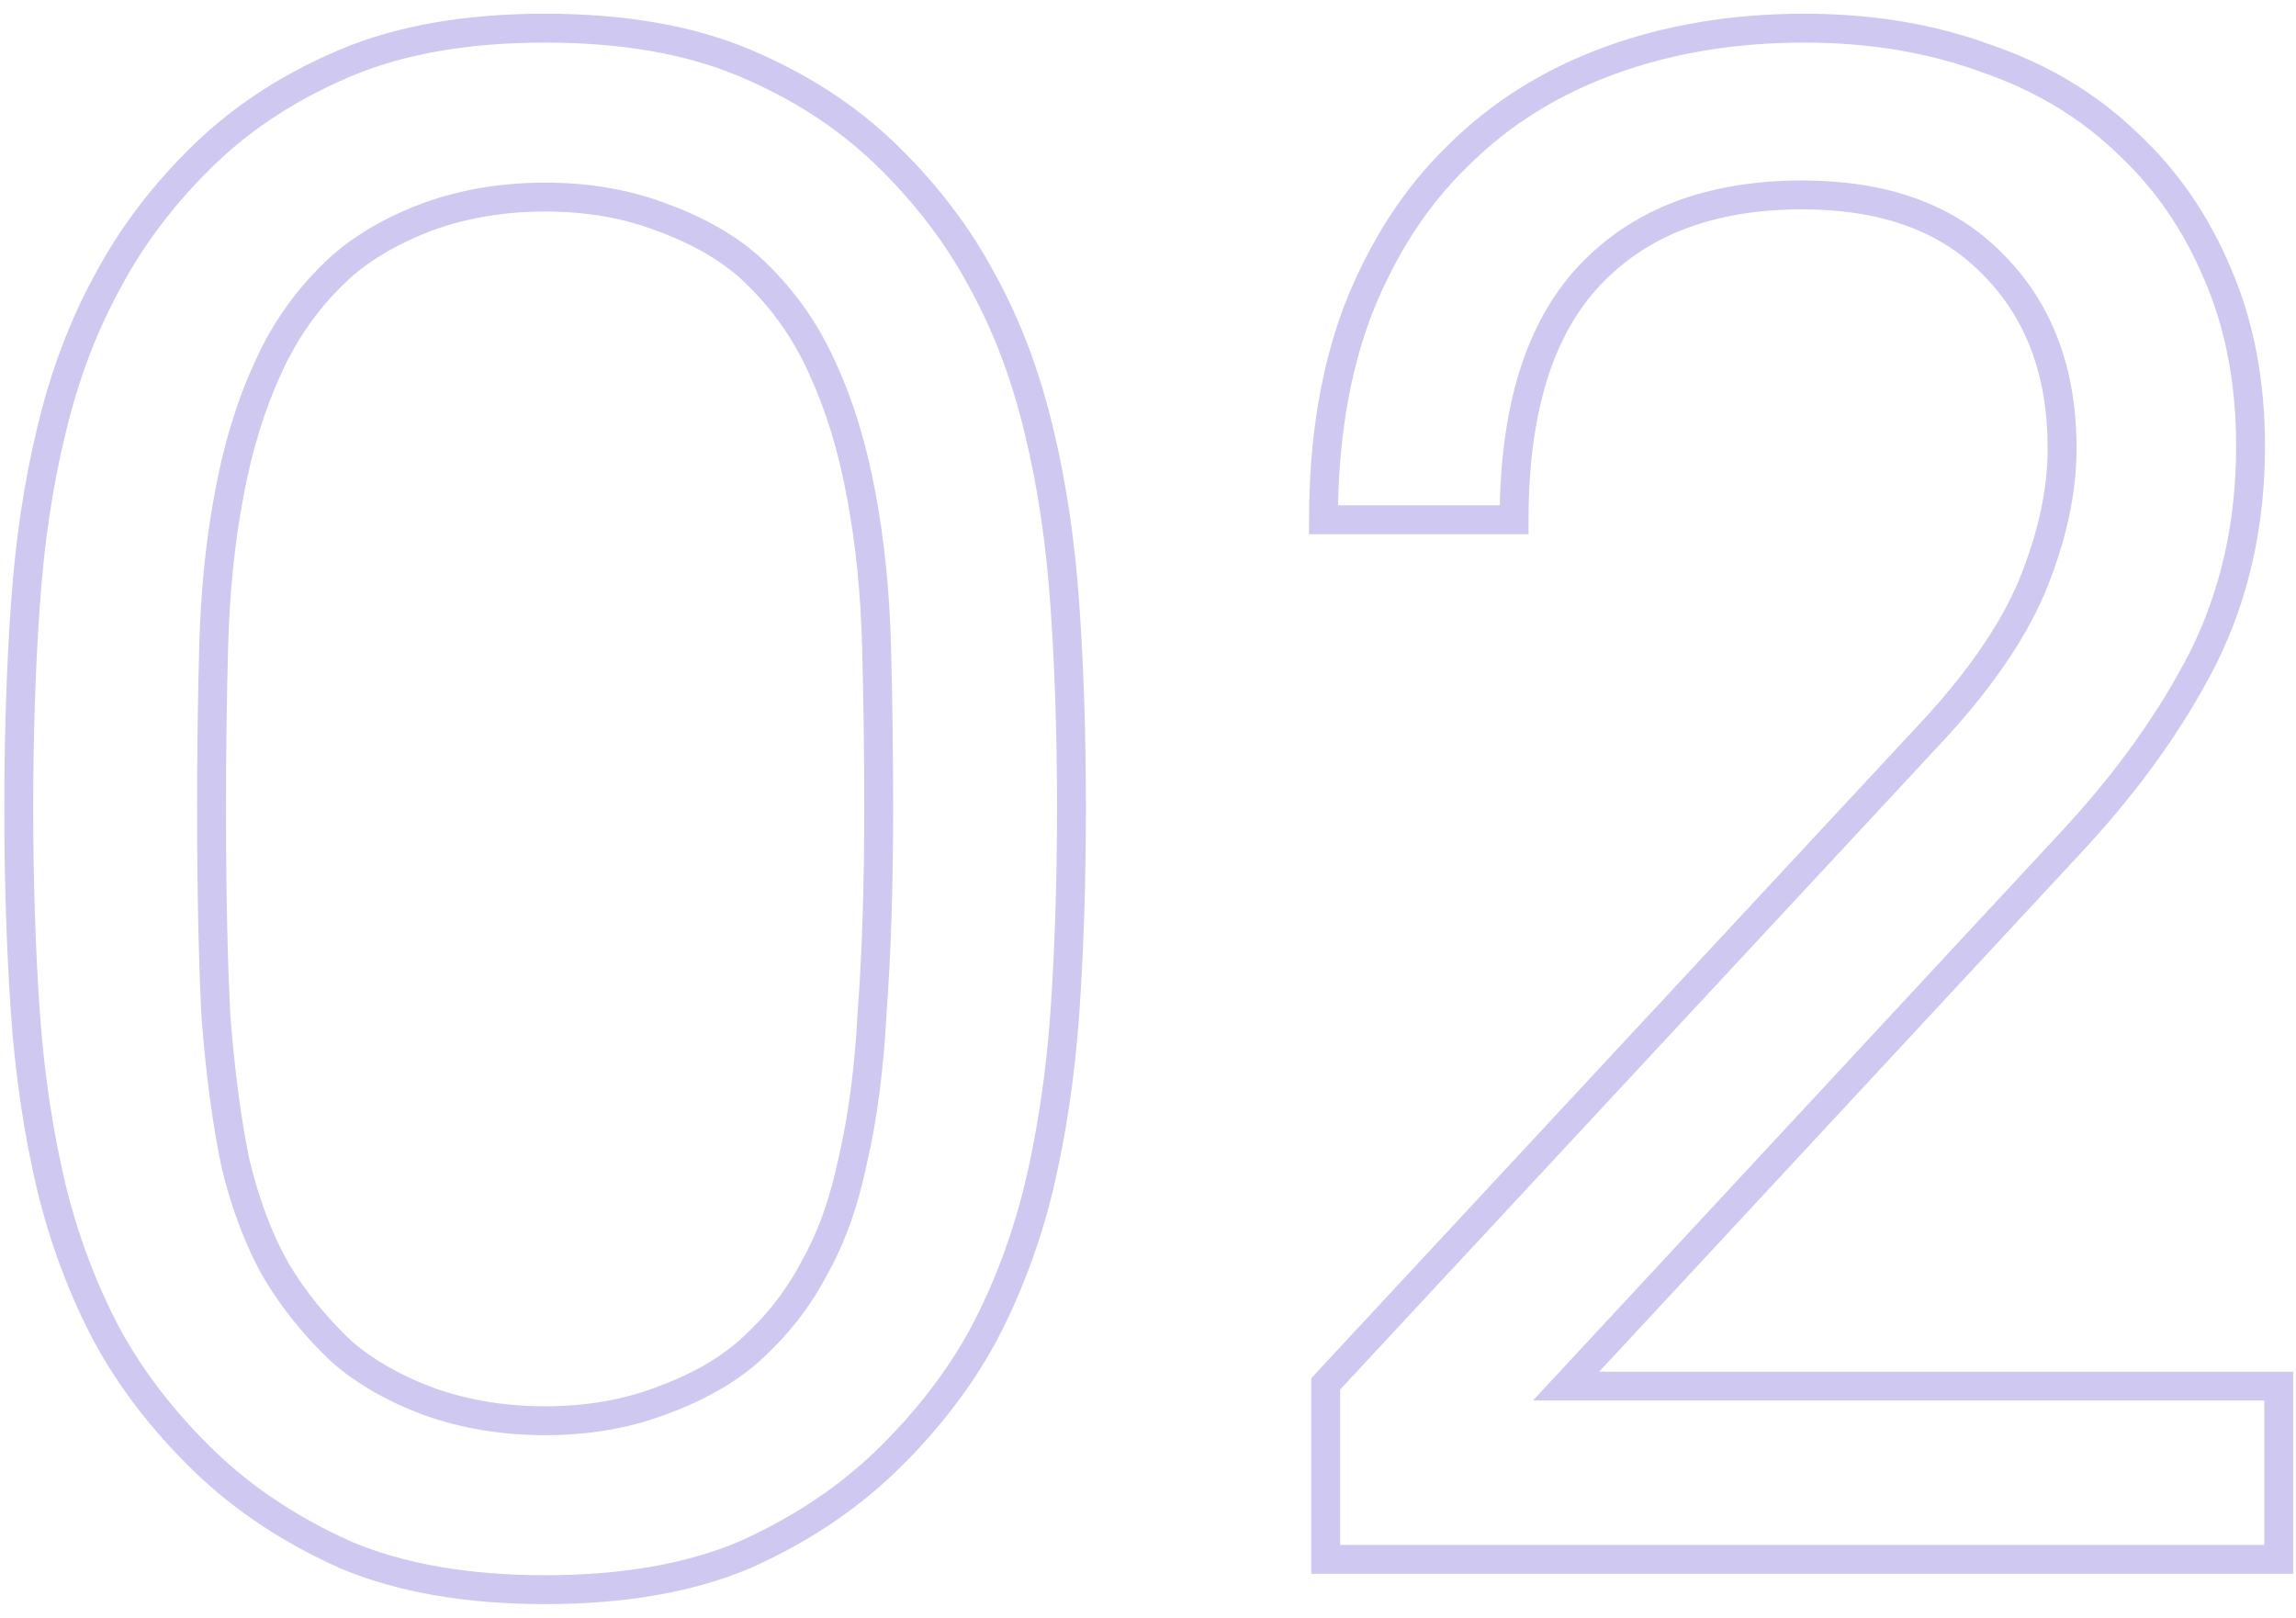
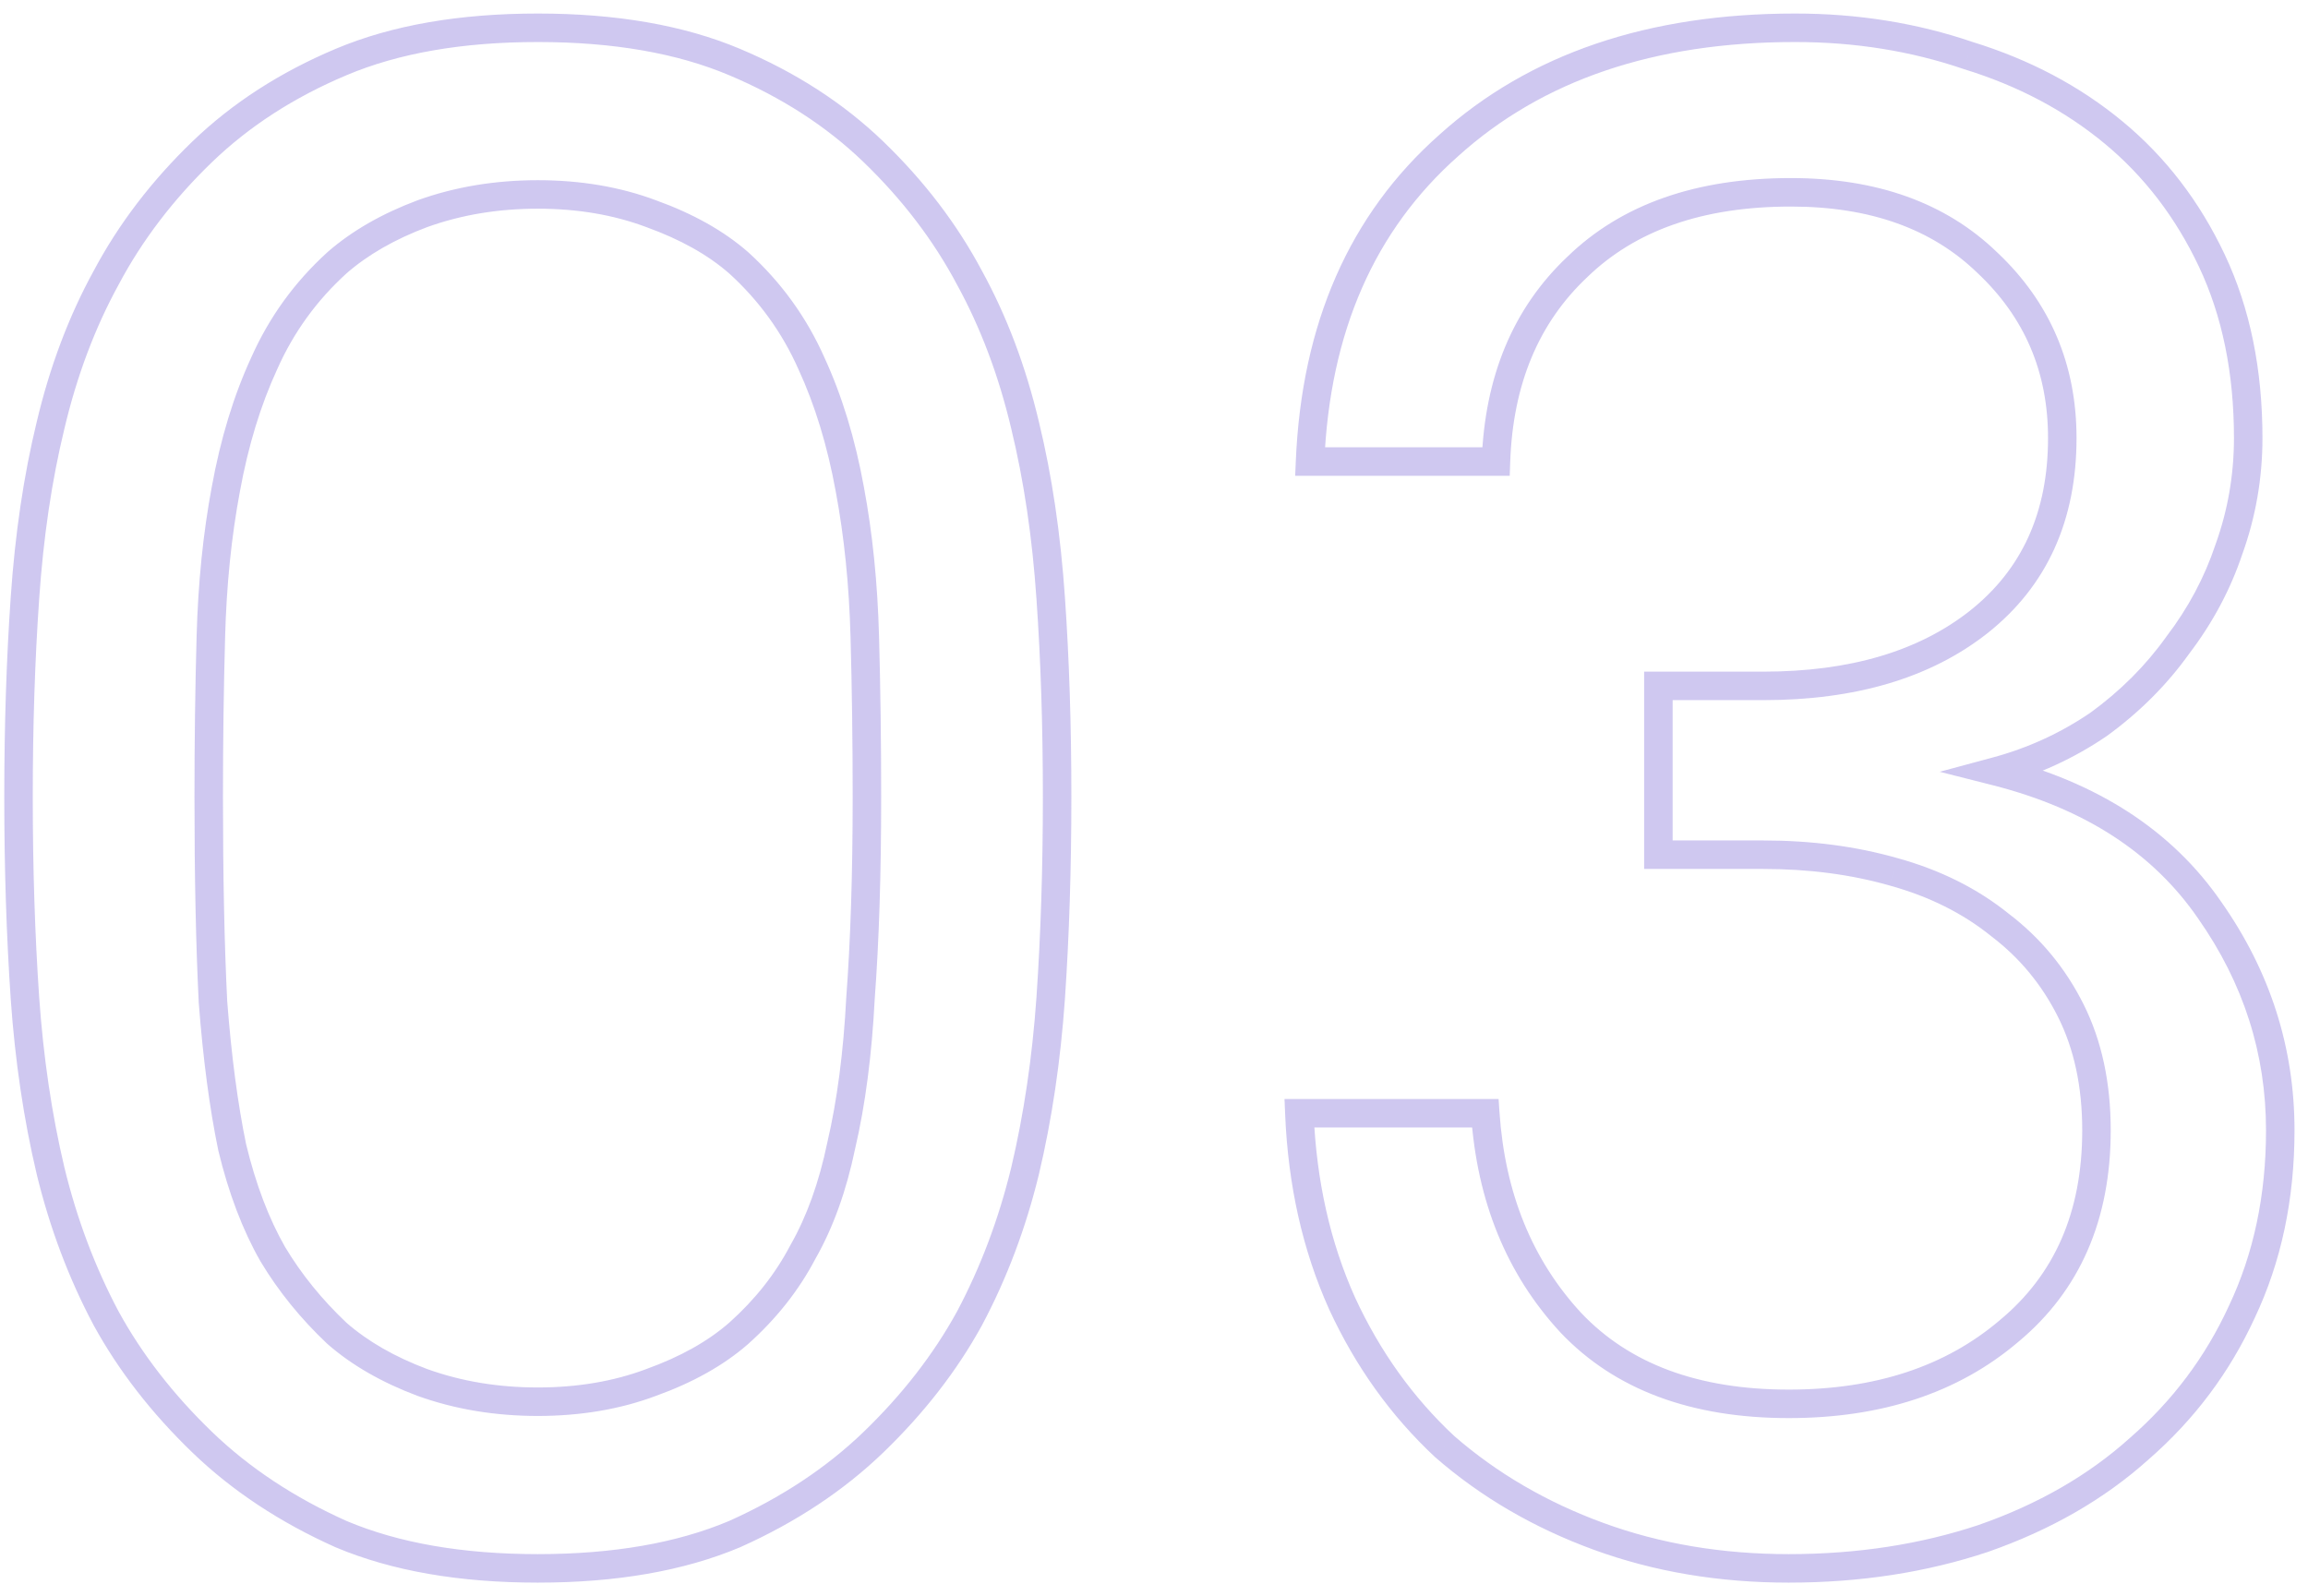
- <svg xmlns="http://www.w3.org/2000/svg" width="159" height="112" viewBox="0 0 159 112" fill="none">
-   <path opacity="0.3" d="M23.95 107.7L23.542 108.613L23.552 108.617L23.562 108.622L23.95 107.7ZM14.2 101.25L13.506 101.97L13.506 101.97L14.2 101.25ZM7.45 92.55L6.567 93.019L6.573 93.031L7.45 92.55ZM3.55 82.2L2.577 82.43L2.578 82.436L3.55 82.2ZM1.75 70.05L0.752 70.118L0.752 70.12L1.75 70.05ZM1.75 42L2.748 42.07L2.748 42.068L1.75 42ZM3.55 29.85L4.522 30.086L4.523 30.081L3.55 29.85ZM7.45 19.5L8.327 19.981L8.333 19.969L7.45 19.5ZM14.2 10.65L13.506 9.93L13.506 9.93L14.2 10.65ZM23.95 4.35L23.562 3.428L23.95 4.35ZM51.55 4.35L51.938 3.428H51.938L51.55 4.35ZM61.3 10.65L61.994 9.93L61.994 9.93L61.3 10.65ZM68.05 19.5L67.167 19.969L67.173 19.981L68.05 19.5ZM71.95 29.85L70.977 30.081L70.978 30.086L71.95 29.85ZM73.75 42L72.752 42.068L72.752 42.07L73.75 42ZM73.75 70.05L74.748 70.12L74.748 70.118L73.75 70.05ZM71.95 82.2L72.922 82.436L72.923 82.43L71.95 82.2ZM68.05 92.55L68.927 93.031L68.933 93.019L68.05 92.55ZM61.3 101.25L61.994 101.97L61.994 101.97L61.3 101.25ZM51.55 107.7L51.938 108.622L51.948 108.617L51.958 108.613L51.55 107.7ZM45.7 97.05L45.361 96.109L45.349 96.114L45.7 97.05ZM51.85 93.6L52.508 94.353L52.517 94.345L51.85 93.6ZM56.35 87.9L55.482 87.404L55.473 87.42L55.464 87.436L56.35 87.9ZM59.05 80.4L58.076 80.173L58.073 80.185L58.071 80.197L59.05 80.4ZM60.4 70.05L59.403 69.975L59.402 69.987L59.401 69.999L60.4 70.05ZM60.7 44.7L59.7 44.727L59.7 44.728L60.7 44.7ZM59.65 34.35L58.666 34.529L58.667 34.534L59.65 34.35ZM56.95 25.5L56.036 25.906L56.039 25.913L56.042 25.919L56.95 25.5ZM51.85 18.45L52.523 17.71L52.516 17.704L52.508 17.697L51.85 18.45ZM45.7 15L45.349 15.936L45.361 15.941L45.7 15ZM29.65 15L29.311 14.059L29.299 14.064L29.65 15ZM23.65 18.45L22.991 17.697L22.984 17.704L22.977 17.71L23.65 18.45ZM18.55 25.5L19.458 25.919L19.461 25.913L19.464 25.906L18.55 25.5ZM15.85 34.35L16.833 34.534L16.834 34.529L15.85 34.35ZM14.8 44.7L15.8 44.728L15.8 44.727L14.8 44.7ZM14.95 70.35L13.951 70.4L13.952 70.413L13.953 70.427L14.95 70.35ZM16.3 80.55L15.321 80.753L15.324 80.769L15.328 80.785L16.3 80.55ZM19.15 88.05L18.282 88.546L18.287 88.555L18.293 88.564L19.15 88.05ZM23.65 93.6L22.963 94.327L22.977 94.34L22.991 94.353L23.65 93.6ZM29.65 97.05L29.299 97.986L29.311 97.991L29.65 97.05ZM37.75 109.1C32.444 109.1 27.984 108.313 24.338 106.778L23.562 108.622C27.516 110.287 32.256 111.1 37.75 111.1V109.1ZM24.358 106.787C20.652 105.129 17.502 103.041 14.894 100.53L13.506 101.97C16.298 104.659 19.648 106.871 23.542 108.613L24.358 106.787ZM14.894 100.53C12.159 97.893 9.974 95.072 8.327 92.069L6.573 93.031C8.326 96.228 10.64 99.207 13.506 101.97L14.894 100.53ZM8.333 92.081C6.674 88.958 5.403 85.587 4.522 81.964L2.578 82.436C3.497 86.213 4.826 89.742 6.567 93.019L8.333 92.081ZM4.523 81.969C3.637 78.228 3.044 74.232 2.748 69.98L0.752 70.12C1.056 74.468 1.663 78.573 2.577 82.43L4.523 81.969ZM2.748 69.982C2.449 65.607 2.3 60.93 2.3 55.95H0.3C0.3 60.97 0.451 65.693 0.752 70.118L2.748 69.982ZM2.3 55.95C2.3 50.97 2.449 46.343 2.748 42.07L0.752 41.93C0.451 46.257 0.3 50.93 0.3 55.95H2.3ZM2.748 42.068C3.044 37.716 3.637 33.723 4.522 30.086L2.578 29.614C1.663 33.377 1.056 37.484 0.752 41.932L2.748 42.068ZM4.523 30.081C5.405 26.359 6.674 22.994 8.327 19.981L6.573 19.019C4.826 22.206 3.495 25.741 2.577 29.619L4.523 30.081ZM8.333 19.969C9.98 16.869 12.164 14.002 14.894 11.37L13.506 9.93C10.636 12.698 8.32 15.731 6.567 19.031L8.333 19.969ZM14.894 11.37C17.497 8.864 20.64 6.829 24.338 5.272L23.562 3.428C19.66 5.071 16.303 7.236 13.506 9.93L14.894 11.37ZM24.338 5.272C27.984 3.737 32.444 2.95 37.75 2.95V0.95C32.256 0.95 27.516 1.763 23.562 3.428L24.338 5.272ZM37.75 2.95C43.056 2.95 47.516 3.737 51.162 5.272L51.938 3.428C47.984 1.763 43.244 0.95 37.75 0.95V2.95ZM51.162 5.272C54.86 6.829 58.003 8.864 60.606 11.37L61.994 9.93C59.197 7.236 55.84 5.071 51.938 3.428L51.162 5.272ZM60.606 11.37C63.336 14.002 65.52 16.869 67.167 19.969L68.933 19.031C67.18 15.731 64.864 12.698 61.994 9.93L60.606 11.37ZM67.173 19.981C68.826 22.994 70.096 26.359 70.977 30.081L72.923 29.619C72.004 25.741 70.674 22.206 68.927 19.019L67.173 19.981ZM70.978 30.086C71.863 33.723 72.456 37.716 72.752 42.068L74.748 41.932C74.444 37.484 73.837 33.377 72.922 29.614L70.978 30.086ZM72.752 42.07C73.051 46.343 73.2 50.97 73.2 55.95H75.2C75.2 50.93 75.049 46.257 74.748 41.93L72.752 42.07ZM73.2 55.95C73.2 60.93 73.051 65.607 72.752 69.982L74.748 70.118C75.049 65.693 75.2 60.97 75.2 55.95H73.2ZM72.752 69.98C72.456 74.232 71.863 78.228 70.977 81.969L72.923 82.43C73.837 78.573 74.444 74.468 74.748 70.12L72.752 69.98ZM70.978 81.964C70.097 85.587 68.826 88.958 67.167 92.081L68.933 93.019C70.674 89.742 72.003 86.213 72.922 82.436L70.978 81.964ZM67.173 92.069C65.526 95.072 63.34 97.893 60.606 100.53L61.994 101.97C64.859 99.207 67.174 96.228 68.927 93.031L67.173 92.069ZM60.606 100.53C57.998 103.041 54.848 105.129 51.142 106.787L51.958 108.613C55.852 106.871 59.202 104.659 61.994 101.97L60.606 100.53ZM51.162 106.778C47.516 108.313 43.056 109.1 37.75 109.1V111.1C43.244 111.1 47.984 110.287 51.938 108.622L51.162 106.778ZM37.75 99.4C40.754 99.4 43.525 98.934 46.051 97.986L45.349 96.114C43.075 96.966 40.546 97.4 37.75 97.4V99.4ZM46.039 97.991C48.628 97.059 50.794 95.852 52.508 94.353L51.191 92.847C49.706 94.148 47.772 95.241 45.361 96.109L46.039 97.991ZM52.517 94.345C54.499 92.571 56.076 90.578 57.236 88.364L55.464 87.436C54.424 89.422 53.001 91.229 51.183 92.855L52.517 94.345ZM57.218 88.396C58.481 86.187 59.413 83.583 60.029 80.603L58.071 80.197C57.487 83.017 56.619 85.413 55.482 87.404L57.218 88.396ZM60.024 80.627C60.74 77.556 61.196 74.046 61.399 70.101L59.401 69.999C59.204 73.854 58.76 77.243 58.076 80.173L60.024 80.627ZM61.397 70.125C61.7 66.093 61.85 61.367 61.85 55.95H59.85C59.85 61.333 59.7 66.007 59.403 69.975L61.397 70.125ZM61.85 55.95C61.85 52.041 61.8 48.282 61.7 44.672L59.7 44.728C59.8 48.318 59.85 52.059 59.85 55.95H61.85ZM61.7 44.673C61.598 40.927 61.244 37.424 60.633 34.166L58.667 34.534C59.256 37.676 59.602 41.073 59.7 44.727L61.7 44.673ZM60.634 34.171C60.021 30.802 59.099 27.769 57.858 25.081L56.042 25.919C57.201 28.431 58.079 31.298 58.666 34.529L60.634 34.171ZM57.864 25.094C56.607 22.266 54.825 19.803 52.523 17.71L51.177 19.19C53.275 21.097 54.893 23.334 56.036 25.906L57.864 25.094ZM52.508 17.697C50.794 16.198 48.628 14.991 46.039 14.059L45.361 15.941C47.772 16.809 49.706 17.902 51.191 19.203L52.508 17.697ZM46.051 14.064C43.525 13.116 40.754 12.65 37.75 12.65V14.65C40.546 14.65 43.075 15.084 45.349 15.936L46.051 14.064ZM37.75 12.65C34.745 12.65 31.929 13.117 29.311 14.059L29.989 15.941C32.371 15.083 34.955 14.65 37.75 14.65V12.65ZM29.299 14.064C26.809 14.998 24.699 16.204 22.991 17.697L24.308 19.203C25.801 17.896 27.691 16.802 30.001 15.936L29.299 14.064ZM22.977 17.71C20.675 19.803 18.893 22.266 17.636 25.094L19.464 25.906C20.607 23.334 22.225 21.097 24.323 19.19L22.977 17.71ZM17.642 25.081C16.401 27.769 15.479 30.802 14.866 34.171L16.834 34.529C17.421 31.298 18.299 28.431 19.458 25.919L17.642 25.081ZM14.867 34.166C14.256 37.424 13.902 40.927 13.8 44.673L15.8 44.727C15.898 41.073 16.244 37.676 16.833 34.534L14.867 34.166ZM13.8 44.672C13.7 48.282 13.65 52.041 13.65 55.95H15.65C15.65 52.059 15.7 48.318 15.8 44.728L13.8 44.672ZM13.65 55.95C13.65 61.561 13.75 66.378 13.951 70.4L15.949 70.3C15.75 66.322 15.65 61.539 15.65 55.95H13.65ZM13.953 70.427C14.255 74.356 14.71 77.8 15.321 80.753L17.279 80.347C16.69 77.5 16.245 74.144 15.947 70.273L13.953 70.427ZM15.328 80.785C16.045 83.756 17.026 86.348 18.282 88.546L20.018 87.554C18.874 85.552 17.955 83.144 17.272 80.315L15.328 80.785ZM18.293 88.564C19.542 90.647 21.101 92.568 22.963 94.327L24.337 92.873C22.599 91.232 21.158 89.453 20.008 87.535L18.293 88.564ZM22.991 94.353C24.699 95.846 26.809 97.052 29.299 97.986L30.001 96.114C27.691 95.248 25.801 94.154 24.308 92.847L22.991 94.353ZM29.311 97.991C31.929 98.933 34.745 99.4 37.75 99.4V97.4C34.955 97.4 32.371 96.967 29.989 96.109L29.311 97.991ZM91.803 95.85L91.07 95.169L90.803 95.457V95.85H91.803ZM133.353 51.15L132.626 50.463L132.62 50.469L133.353 51.15ZM140.703 40.65L141.623 41.041L141.627 41.031L140.703 40.65ZM138.003 18.3L137.285 18.996L137.29 19.002L137.296 19.007L138.003 18.3ZM110.103 19.05L109.376 18.363L110.103 19.05ZM104.853 36V37H105.853V36H104.853ZM91.653 36H90.653V37H91.653V36ZM94.053 21.45L93.123 21.082L93.118 21.094L94.053 21.45ZM100.953 10.8L101.647 11.519L101.654 11.513L101.66 11.507L100.953 10.8ZM111.453 4.2L111.109 3.261L111.453 4.2ZM137.553 4.05L137.207 4.988L137.218 4.992L137.229 4.996L137.553 4.05ZM147.303 9.9L146.609 10.62L146.616 10.627L146.623 10.634L147.303 9.9ZM153.603 19.05L152.68 19.435L152.684 19.444L153.603 19.05ZM152.553 45.6L153.443 46.056L153.447 46.047L152.553 45.6ZM143.553 58.2L144.286 58.88L144.286 58.88L143.553 58.2ZM108.453 96L107.72 95.32L106.16 97H108.453V96ZM157.803 96H158.803V95H157.803V96ZM157.803 108V109H158.803V108H157.803ZM91.803 108H90.803V109H91.803V108ZM92.535 96.531L134.085 51.831L132.62 50.469L91.07 95.169L92.535 96.531ZM134.079 51.837C137.629 48.084 140.162 44.486 141.623 41.041L139.782 40.259C138.444 43.414 136.076 46.816 132.626 50.463L134.079 51.837ZM141.627 41.031C143.066 37.536 143.803 34.206 143.803 31.05H141.803C141.803 33.894 141.139 36.964 139.778 40.269L141.627 41.031ZM143.803 31.05C143.803 25.534 142.129 21.012 138.71 17.593L137.296 19.007C140.276 21.988 141.803 25.966 141.803 31.05H143.803ZM138.721 17.604C135.384 14.159 130.694 12.5 124.803 12.5V14.5C130.312 14.5 134.422 16.041 137.285 18.996L138.721 17.604ZM124.803 12.5C118.298 12.5 113.108 14.418 109.376 18.363L110.829 19.737C114.097 16.282 118.708 14.5 124.803 14.5V12.5ZM109.376 18.363C105.631 22.322 103.853 28.268 103.853 36H105.853C105.853 28.532 107.575 23.178 110.829 19.737L109.376 18.363ZM104.853 35H91.653V37H104.853V35ZM92.653 36C92.653 30.595 93.439 25.87 94.987 21.806L93.118 21.094C91.466 25.43 90.653 30.405 90.653 36H92.653ZM94.983 21.818C96.638 17.631 98.864 14.207 101.647 11.519L100.258 10.081C97.241 12.993 94.868 16.669 93.123 21.082L94.983 21.818ZM101.66 11.507C104.45 8.717 107.824 6.592 111.796 5.139L111.109 3.261C106.882 4.808 103.255 7.083 100.246 10.093L101.66 11.507ZM111.796 5.139C115.774 3.684 120.156 2.95 124.953 2.95V0.95C119.95 0.95 115.332 1.716 111.109 3.261L111.796 5.139ZM124.953 2.95C129.451 2.95 133.532 3.634 137.207 4.988L137.898 3.112C133.974 1.666 129.655 0.95 124.953 0.95V2.95ZM137.229 4.996C140.901 6.252 144.022 8.129 146.609 10.62L147.996 9.18C145.184 6.471 141.805 4.448 137.876 3.104L137.229 4.996ZM146.623 10.634C149.212 13.03 151.232 15.959 152.68 19.435L154.526 18.665C152.974 14.941 150.794 11.77 147.982 9.166L146.623 10.634ZM152.684 19.444C154.123 22.802 154.853 26.614 154.853 30.9H156.853C156.853 26.385 156.083 22.298 154.522 18.656L152.684 19.444ZM154.853 30.9C154.853 36.16 153.782 40.905 151.658 45.153L153.447 46.047C155.723 41.495 156.853 36.44 156.853 30.9H154.853ZM151.662 45.145C149.51 49.351 146.567 53.477 142.819 57.52L144.286 58.88C148.139 54.723 151.195 50.449 153.443 46.056L151.662 45.145ZM142.82 57.52L107.72 95.32L109.186 96.68L144.286 58.88L142.82 57.52ZM108.453 97H157.803V95H108.453V97ZM156.803 96V108H158.803V96H156.803ZM157.803 107H91.803V109H157.803V107ZM92.803 108V95.85H90.803V108H92.803Z" fill="#5D46CE" />
+ <svg xmlns="http://www.w3.org/2000/svg" width="162" height="112" viewBox="0 0 162 112" fill="none">
+   <path opacity="0.3" d="M23.95 107.7L23.542 108.613L23.552 108.617L23.562 108.622L23.95 107.7ZM14.2 101.25L13.506 101.97L13.506 101.97L14.2 101.25ZM7.45 92.55L6.567 93.019L6.573 93.031L7.45 92.55ZM3.55 82.2L2.577 82.43L2.578 82.436L3.55 82.2ZM1.75 70.05L0.752 70.118L0.752 70.12L1.75 70.05ZM1.75 42L2.748 42.07L2.748 42.068L1.75 42ZM3.55 29.85L4.522 30.086L4.523 30.081L3.55 29.85ZM7.45 19.5L8.327 19.981L8.333 19.969L7.45 19.5ZM14.2 10.65L13.506 9.93L13.506 9.93L14.2 10.65ZM23.95 4.35L23.562 3.428L23.95 4.35ZM51.55 4.35L51.938 3.428H51.938L51.55 4.35ZM61.3 10.65L61.994 9.93L61.994 9.93L61.3 10.65ZM68.05 19.5L67.167 19.969L67.173 19.981L68.05 19.5ZM71.95 29.85L70.977 30.081L70.978 30.086L71.95 29.85ZM73.75 42L72.752 42.068L72.752 42.07L73.75 42ZM73.75 70.05L74.748 70.12L74.748 70.118L73.75 70.05ZM71.95 82.2L72.922 82.436L72.923 82.43L71.95 82.2ZM68.05 92.55L68.927 93.031L68.933 93.019L68.05 92.55ZM61.3 101.25L61.994 101.97L61.994 101.97L61.3 101.25ZM51.55 107.7L51.938 108.622L51.948 108.617L51.958 108.613L51.55 107.7ZM45.7 97.05L45.361 96.109L45.349 96.114L45.7 97.05ZM51.85 93.6L52.508 94.353L52.517 94.345L51.85 93.6ZM56.35 87.9L55.482 87.404L55.473 87.42L55.464 87.436L56.35 87.9ZM59.05 80.4L58.076 80.173L58.073 80.185L58.071 80.197L59.05 80.4ZM60.4 70.05L59.403 69.975L59.402 69.987L59.401 69.999L60.4 70.05ZM60.7 44.7L59.7 44.727L59.7 44.728L60.7 44.7ZM59.65 34.35L58.666 34.529L58.667 34.534L59.65 34.35ZM56.95 25.5L56.036 25.906L56.039 25.913L56.042 25.919L56.95 25.5ZM51.85 18.45L52.523 17.71L52.516 17.704L52.508 17.697L51.85 18.45ZM45.7 15L45.349 15.936L45.361 15.941L45.7 15ZM29.65 15L29.311 14.059L29.299 14.064L29.65 15ZM23.65 18.45L22.991 17.697L22.984 17.704L22.977 17.71L23.65 18.45ZM18.55 25.5L19.458 25.919L19.461 25.913L19.464 25.906L18.55 25.5ZM15.85 34.35L16.833 34.534L16.834 34.529L15.85 34.35ZM14.8 44.7L15.8 44.728L15.8 44.727L14.8 44.7ZM14.95 70.35L13.951 70.4L13.952 70.413L13.953 70.427L14.95 70.35ZM16.3 80.55L15.321 80.753L15.324 80.769L15.328 80.785L16.3 80.55ZM19.15 88.05L18.282 88.546L18.287 88.555L18.293 88.564L19.15 88.05ZM23.65 93.6L22.963 94.327L22.977 94.34L22.991 94.353L23.65 93.6ZM29.65 97.05L29.299 97.986L29.311 97.991L29.65 97.05ZM37.75 109.1C32.444 109.1 27.984 108.313 24.338 106.778L23.562 108.622C27.516 110.287 32.256 111.1 37.75 111.1V109.1ZM24.358 106.787C20.652 105.129 17.502 103.041 14.894 100.53L13.506 101.97C16.298 104.659 19.648 106.871 23.542 108.613L24.358 106.787ZM14.894 100.53C12.159 97.893 9.974 95.072 8.327 92.069L6.573 93.031C8.326 96.228 10.64 99.207 13.506 101.97L14.894 100.53ZM8.333 92.081C6.674 88.958 5.403 85.587 4.522 81.964L2.578 82.436C3.497 86.213 4.826 89.742 6.567 93.019L8.333 92.081ZM4.523 81.969C3.637 78.228 3.044 74.232 2.748 69.98L0.752 70.12C1.056 74.468 1.663 78.573 2.577 82.43L4.523 81.969ZM2.748 69.982C2.449 65.607 2.3 60.93 2.3 55.95H0.3C0.3 60.97 0.451 65.693 0.752 70.118L2.748 69.982ZM2.3 55.95C2.3 50.97 2.449 46.343 2.748 42.07L0.752 41.93C0.451 46.257 0.3 50.93 0.3 55.95H2.3ZM2.748 42.068C3.044 37.716 3.637 33.723 4.522 30.086L2.578 29.614C1.663 33.377 1.056 37.484 0.752 41.932L2.748 42.068ZM4.523 30.081C5.405 26.359 6.674 22.994 8.327 19.981L6.573 19.019C4.826 22.206 3.495 25.741 2.577 29.619L4.523 30.081ZM8.333 19.969C9.98 16.869 12.164 14.002 14.894 11.37L13.506 9.93C10.636 12.698 8.32 15.731 6.567 19.031L8.333 19.969ZM14.894 11.37C17.497 8.864 20.64 6.829 24.338 5.272L23.562 3.428C19.66 5.071 16.303 7.236 13.506 9.93L14.894 11.37ZM24.338 5.272C27.984 3.737 32.444 2.95 37.75 2.95V0.95C32.256 0.95 27.516 1.763 23.562 3.428L24.338 5.272ZM37.75 2.95C43.056 2.95 47.516 3.737 51.162 5.272L51.938 3.428C47.984 1.763 43.244 0.95 37.75 0.95V2.95ZM51.162 5.272C54.86 6.829 58.003 8.864 60.606 11.37L61.994 9.93C59.197 7.236 55.84 5.071 51.938 3.428L51.162 5.272ZM60.606 11.37C63.336 14.002 65.52 16.869 67.167 19.969L68.933 19.031C67.18 15.731 64.864 12.698 61.994 9.93L60.606 11.37ZM67.173 19.981C68.826 22.994 70.096 26.359 70.977 30.081L72.923 29.619C72.004 25.741 70.674 22.206 68.927 19.019L67.173 19.981ZM70.978 30.086C71.863 33.723 72.456 37.716 72.752 42.068L74.748 41.932C74.444 37.484 73.837 33.377 72.922 29.614L70.978 30.086ZM72.752 42.07C73.051 46.343 73.2 50.97 73.2 55.95H75.2C75.2 50.93 75.049 46.257 74.748 41.93L72.752 42.07ZM73.2 55.95C73.2 60.93 73.051 65.607 72.752 69.982L74.748 70.118C75.049 65.693 75.2 60.97 75.2 55.95H73.2ZM72.752 69.98C72.456 74.232 71.863 78.228 70.977 81.969L72.923 82.43C73.837 78.573 74.444 74.468 74.748 70.12L72.752 69.98ZM70.978 81.964C70.097 85.587 68.826 88.958 67.167 92.081L68.933 93.019C70.674 89.742 72.003 86.213 72.922 82.436L70.978 81.964ZM67.173 92.069C65.526 95.072 63.34 97.893 60.606 100.53L61.994 101.97C64.859 99.207 67.174 96.228 68.927 93.031L67.173 92.069ZM60.606 100.53C57.998 103.041 54.848 105.129 51.142 106.787L51.958 108.613C55.852 106.871 59.202 104.659 61.994 101.97L60.606 100.53ZM51.162 106.778C47.516 108.313 43.056 109.1 37.75 109.1V111.1C43.244 111.1 47.984 110.287 51.938 108.622L51.162 106.778ZM37.75 99.4C40.754 99.4 43.525 98.934 46.051 97.986L45.349 96.114C43.075 96.966 40.546 97.4 37.75 97.4V99.4ZM46.039 97.991C48.628 97.059 50.794 95.852 52.508 94.353L51.191 92.847C49.706 94.148 47.772 95.241 45.361 96.109L46.039 97.991ZM52.517 94.345C54.499 92.571 56.076 90.578 57.236 88.364L55.464 87.436C54.424 89.422 53.001 91.229 51.183 92.855L52.517 94.345ZM57.218 88.396C58.481 86.187 59.413 83.583 60.029 80.603L58.071 80.197C57.487 83.017 56.619 85.413 55.482 87.404L57.218 88.396ZM60.024 80.627C60.74 77.556 61.196 74.046 61.399 70.101L59.401 69.999C59.204 73.854 58.76 77.243 58.076 80.173L60.024 80.627ZM61.397 70.125C61.7 66.093 61.85 61.367 61.85 55.95H59.85C59.85 61.333 59.7 66.007 59.403 69.975L61.397 70.125ZM61.85 55.95C61.85 52.041 61.8 48.282 61.7 44.672L59.7 44.728C59.8 48.318 59.85 52.059 59.85 55.95H61.85ZM61.7 44.673C61.598 40.927 61.244 37.424 60.633 34.166L58.667 34.534C59.256 37.676 59.602 41.073 59.7 44.727L61.7 44.673ZM60.634 34.171C60.021 30.802 59.099 27.769 57.858 25.081L56.042 25.919C57.201 28.431 58.079 31.298 58.666 34.529L60.634 34.171ZM57.864 25.094C56.607 22.266 54.825 19.803 52.523 17.71L51.177 19.19C53.275 21.097 54.893 23.334 56.036 25.906L57.864 25.094ZM52.508 17.697C50.794 16.198 48.628 14.991 46.039 14.059L45.361 15.941C47.772 16.809 49.706 17.902 51.191 19.203L52.508 17.697ZM46.051 14.064C43.525 13.116 40.754 12.65 37.75 12.65V14.65C40.546 14.65 43.075 15.084 45.349 15.936L46.051 14.064ZM37.75 12.65C34.745 12.65 31.929 13.117 29.311 14.059L29.989 15.941C32.371 15.083 34.955 14.65 37.75 14.65V12.65ZM29.299 14.064C26.809 14.998 24.699 16.204 22.991 17.697L24.308 19.203C25.801 17.896 27.691 16.802 30.001 15.936L29.299 14.064ZM22.977 17.71C20.675 19.803 18.893 22.266 17.636 25.094L19.464 25.906C20.607 23.334 22.225 21.097 24.323 19.19L22.977 17.71ZM17.642 25.081C16.401 27.769 15.479 30.802 14.866 34.171L16.834 34.529C17.421 31.298 18.299 28.431 19.458 25.919L17.642 25.081ZM14.867 34.166C14.256 37.424 13.902 40.927 13.8 44.673L15.8 44.727C15.898 41.073 16.244 37.676 16.833 34.534L14.867 34.166ZM13.8 44.672C13.7 48.282 13.65 52.041 13.65 55.95H15.65C15.65 52.059 15.7 48.318 15.8 44.728L13.8 44.672ZM13.65 55.95C13.65 61.561 13.75 66.378 13.951 70.4L15.949 70.3C15.75 66.322 15.65 61.539 15.65 55.95H13.65ZM13.953 70.427C14.255 74.356 14.71 77.8 15.321 80.753L17.279 80.347C16.69 77.5 16.245 74.144 15.947 70.273L13.953 70.427ZM15.328 80.785C16.045 83.756 17.026 86.348 18.282 88.546L20.018 87.554C18.874 85.552 17.955 83.144 17.272 80.315L15.328 80.785ZM18.293 88.564C19.542 90.647 21.101 92.568 22.963 94.327L24.337 92.873C22.599 91.232 21.158 89.453 20.008 87.535L18.293 88.564ZM22.991 94.353C24.699 95.846 26.809 97.052 29.299 97.986L30.001 96.114C27.691 95.248 25.801 94.154 24.308 92.847L22.991 94.353ZM29.311 97.991C31.929 98.933 34.745 99.4 37.75 99.4V97.4C34.955 97.4 32.371 96.967 29.989 96.109L29.311 97.991ZM112.203 107.85L112.546 106.911L112.203 107.85ZM101.403 101.55L100.72 102.281L100.733 102.293L100.746 102.304L101.403 101.55ZM94.203 91.5L93.291 91.91L93.295 91.919L94.203 91.5ZM91.203 78.15V77.15H90.161L90.204 78.191L91.203 78.15ZM104.253 78.15L105.25 78.082L105.187 77.15H104.253V78.15ZM110.253 92.85L109.518 93.528L109.527 93.538L110.253 92.85ZM141.003 93.45L140.364 92.68L140.355 92.688L141.003 93.45ZM145.353 70.95L146.247 70.503L145.353 70.95ZM140.403 64.95L139.774 65.727L139.785 65.737L139.797 65.745L140.403 64.95ZM132.903 61.2L132.628 62.162L132.637 62.164L132.903 61.2ZM116.403 60H115.403V61H116.403V60ZM116.403 48.15V47.15H115.403V48.15H116.403ZM138.903 43.65L139.522 44.435L139.525 44.433L138.903 43.65ZM139.503 18.45L138.806 19.168L138.811 19.173L138.817 19.178L139.503 18.45ZM110.703 18.75L111.389 19.477L111.395 19.472L111.4 19.467L110.703 18.75ZM105.003 32.4V33.4H105.968L106.002 32.435L105.003 32.4ZM91.953 32.4L90.954 32.358L90.909 33.4H91.953V32.4ZM101.703 10.2L102.366 10.949L102.372 10.943L101.703 10.2ZM138.153 3.9L137.829 4.846L137.844 4.851L137.859 4.856L138.153 3.9ZM148.353 9.3L148.99 8.53L148.353 9.3ZM155.253 18.3L154.348 18.727L155.253 18.3ZM156.453 38.55L155.512 38.211L155.508 38.222L155.504 38.234L156.453 38.55ZM152.853 45.3L152.057 44.694L152.048 44.706L152.039 44.719L152.853 45.3ZM147.303 50.85L147.866 51.676L147.879 51.668L147.891 51.659L147.303 50.85ZM140.103 54.15L139.843 53.184L136.15 54.179L139.857 55.119L140.103 54.15ZM155.103 63.9L154.279 64.467L154.284 64.475L155.103 63.9ZM157.353 92.1L156.449 91.672L156.444 91.683L157.353 92.1ZM150.153 101.7L149.496 100.946L149.49 100.951L149.484 100.957L150.153 101.7ZM139.203 108L139.519 108.949L139.532 108.944L139.203 108ZM125.553 109.1C120.858 109.1 116.526 108.367 112.546 106.911L111.859 108.789C116.08 110.333 120.647 111.1 125.553 111.1V109.1ZM112.546 106.911C108.554 105.45 105.062 103.411 102.06 100.796L100.746 102.304C103.944 105.089 107.652 107.25 111.859 108.789L112.546 106.911ZM102.085 100.819C99.184 98.112 96.859 94.869 95.111 91.081L93.295 91.919C95.147 95.931 97.621 99.388 100.72 102.281L102.085 100.819ZM95.115 91.09C93.373 87.219 92.397 82.897 92.202 78.109L90.204 78.191C90.408 83.203 91.433 87.781 93.291 91.91L95.115 91.09ZM91.203 79.15H104.253V77.15H91.203V79.15ZM103.255 78.218C103.669 84.318 105.745 89.441 109.518 93.528L110.988 92.172C107.56 88.459 105.637 83.782 105.25 78.082L103.255 78.218ZM109.527 93.538C113.362 97.586 118.754 99.55 125.553 99.55V97.55C119.151 97.55 114.343 95.714 110.979 92.162L109.527 93.538ZM125.553 99.55C132.04 99.55 137.435 97.795 141.65 94.212L140.355 92.688C136.57 95.905 131.665 97.55 125.553 97.55V99.55ZM141.641 94.22C146.001 90.604 148.153 85.605 148.153 79.35H146.153C146.153 85.095 144.205 89.496 140.364 92.68L141.641 94.22ZM148.153 79.35C148.153 76.024 147.529 73.066 146.247 70.503L144.458 71.397C145.577 73.634 146.153 76.276 146.153 79.35H148.153ZM146.247 70.503C144.98 67.969 143.232 65.849 141.009 64.155L139.797 65.745C141.773 67.251 143.325 69.132 144.458 71.397L146.247 70.503ZM141.032 64.173C138.813 62.377 136.186 61.068 133.169 60.236L132.637 62.164C135.419 62.932 137.792 64.123 139.774 65.727L141.032 64.173ZM133.177 60.239C130.277 59.41 127.134 59 123.753 59V61C126.972 61 129.928 61.39 132.628 62.161L133.177 60.239ZM123.753 59H116.403V61H123.753V59ZM117.403 60V48.15H115.403V60H117.403ZM116.403 49.15H123.753V47.15H116.403V49.15ZM123.753 49.15C130.209 49.15 135.499 47.611 139.522 44.435L138.283 42.865C134.707 45.689 129.896 47.15 123.753 47.15V49.15ZM139.525 44.433C143.691 41.122 145.753 36.519 145.753 30.75H143.753C143.753 35.981 141.915 39.978 138.28 42.867L139.525 44.433ZM145.753 30.75C145.753 25.58 143.893 21.215 140.189 17.722L138.817 19.178C142.112 22.285 143.753 26.12 143.753 30.75H145.753ZM140.199 17.732C136.573 14.212 131.701 12.5 125.703 12.5V14.5C131.304 14.5 135.633 16.087 138.806 19.168L140.199 17.732ZM125.703 12.5C119.117 12.5 113.84 14.305 110.006 18.033L111.4 19.467C114.766 16.195 119.488 14.5 125.703 14.5V12.5ZM110.016 18.023C106.196 21.631 104.211 26.445 104.003 32.365L106.002 32.435C106.194 26.955 108.01 22.669 111.389 19.477L110.016 18.023ZM105.003 31.4H91.953V33.4H105.003V31.4ZM92.952 32.443C93.342 23.268 96.501 16.14 102.366 10.949L101.04 9.451C94.705 15.059 91.363 22.732 90.954 32.358L92.952 32.443ZM102.372 10.943C108.249 5.644 116.091 2.95 126.003 2.95V0.95C115.715 0.95 107.357 3.756 101.033 9.457L102.372 10.943ZM126.003 2.95C130.2 2.95 134.14 3.584 137.829 4.846L138.476 2.954C134.565 1.616 130.405 0.95 126.003 0.95V2.95ZM137.859 4.856C141.644 6.02 144.925 7.761 147.715 10.07L148.99 8.53C145.981 6.039 142.462 4.18 138.447 2.944L137.859 4.856ZM147.715 10.07C150.496 12.371 152.707 15.252 154.348 18.727L156.157 17.873C154.398 14.148 152.01 11.028 148.99 8.53L147.715 10.07ZM154.348 18.727C155.975 22.172 156.803 26.171 156.803 30.75H158.803C158.803 25.929 157.93 21.628 156.157 17.873L154.348 18.727ZM156.803 30.75C156.803 33.336 156.372 35.822 155.512 38.211L157.394 38.889C158.333 36.278 158.803 33.564 158.803 30.75H156.803ZM155.504 38.234C154.74 40.525 153.594 42.678 152.057 44.694L153.648 45.906C155.312 43.722 156.565 41.375 157.401 38.866L155.504 38.234ZM152.039 44.719C150.605 46.727 148.832 48.501 146.715 50.041L147.891 51.659C150.173 49.999 152.101 48.073 153.666 45.881L152.039 44.719ZM146.739 50.024C144.633 51.46 142.336 52.513 139.843 53.184L140.363 55.116C143.07 54.387 145.572 53.24 147.866 51.676L146.739 50.024ZM139.857 55.119C146.368 56.771 151.141 59.903 154.279 64.466L155.927 63.334C152.465 58.297 147.238 54.929 140.349 53.181L139.857 55.119ZM154.284 64.475C157.469 69.011 159.053 73.961 159.053 79.35H161.053C161.053 73.539 159.336 68.189 155.921 63.325L154.284 64.475ZM159.053 79.35C159.053 83.919 158.179 88.021 156.449 91.672L158.256 92.528C160.127 88.579 161.053 84.18 161.053 79.35H159.053ZM156.444 91.683C154.804 95.252 152.49 98.338 149.496 100.946L150.81 102.454C154.015 99.662 156.502 96.347 158.261 92.517L156.444 91.683ZM149.484 100.957C146.594 103.557 143.064 105.594 138.873 107.056L139.532 108.944C143.941 107.406 147.711 105.243 150.822 102.443L149.484 100.957ZM138.887 107.051C134.799 108.414 130.357 109.1 125.553 109.1V111.1C130.549 111.1 135.207 110.386 139.519 108.949L138.887 107.051Z" fill="#5D46CE" />
</svg>
